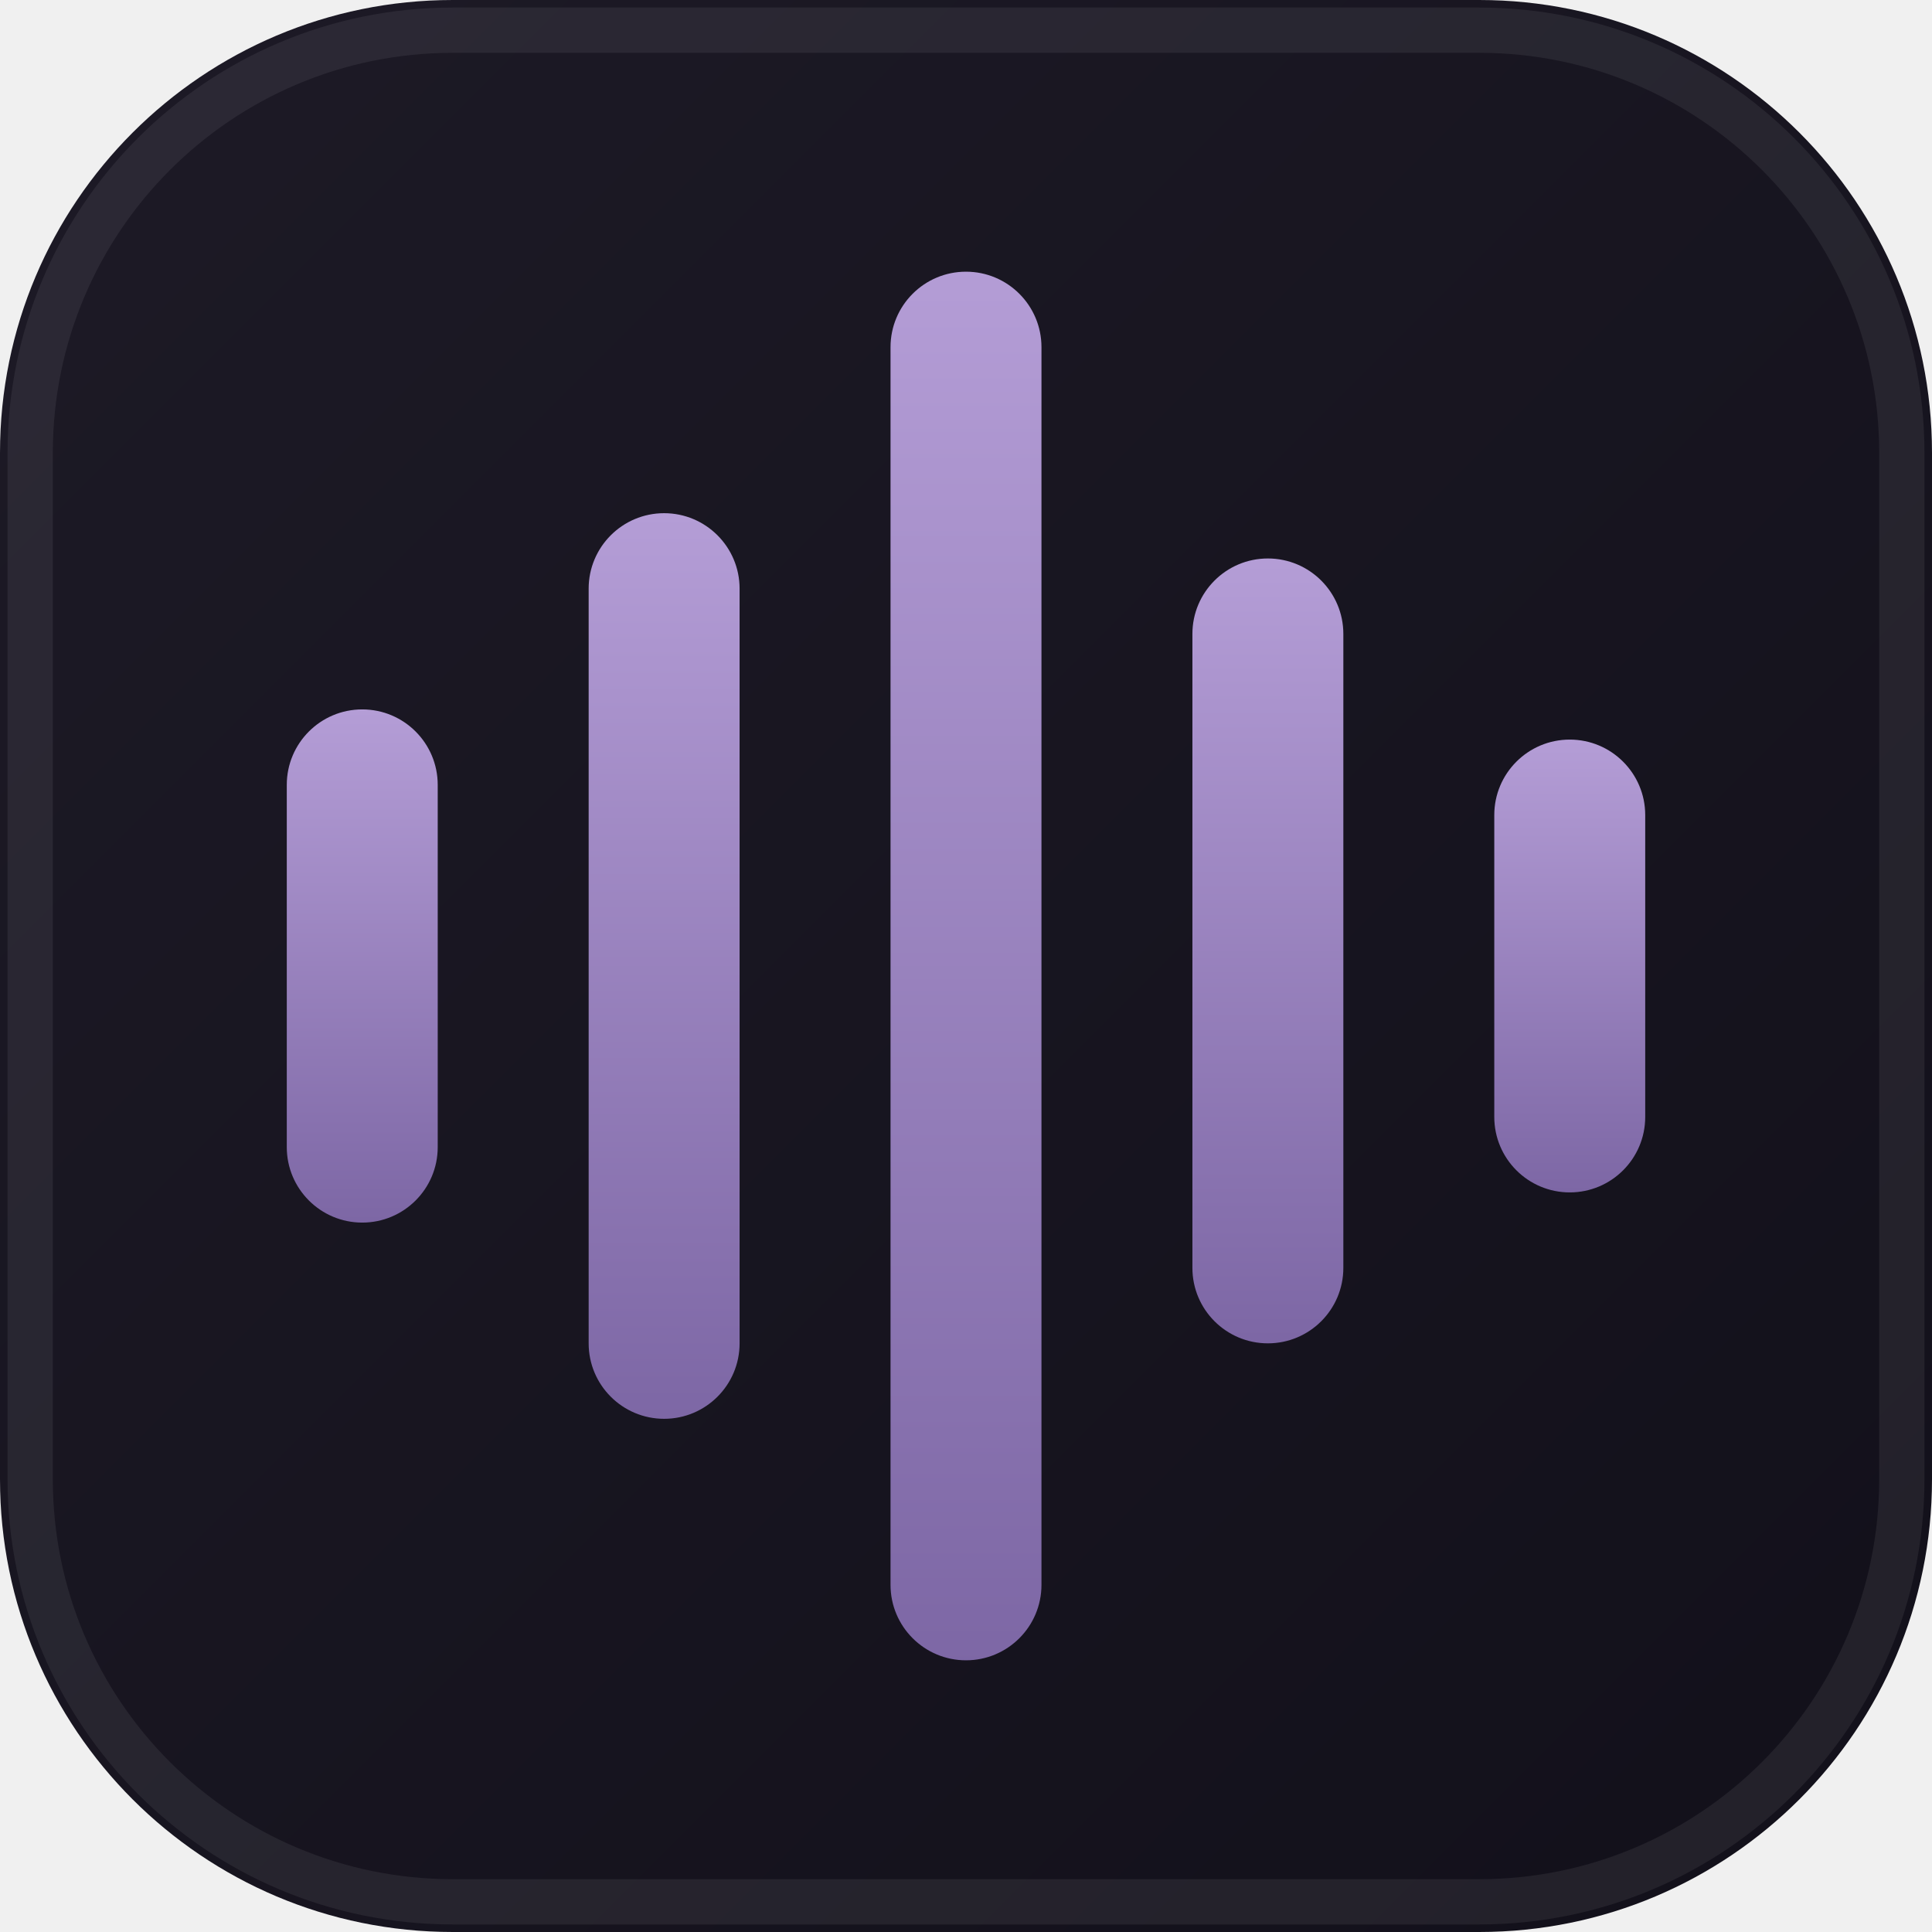
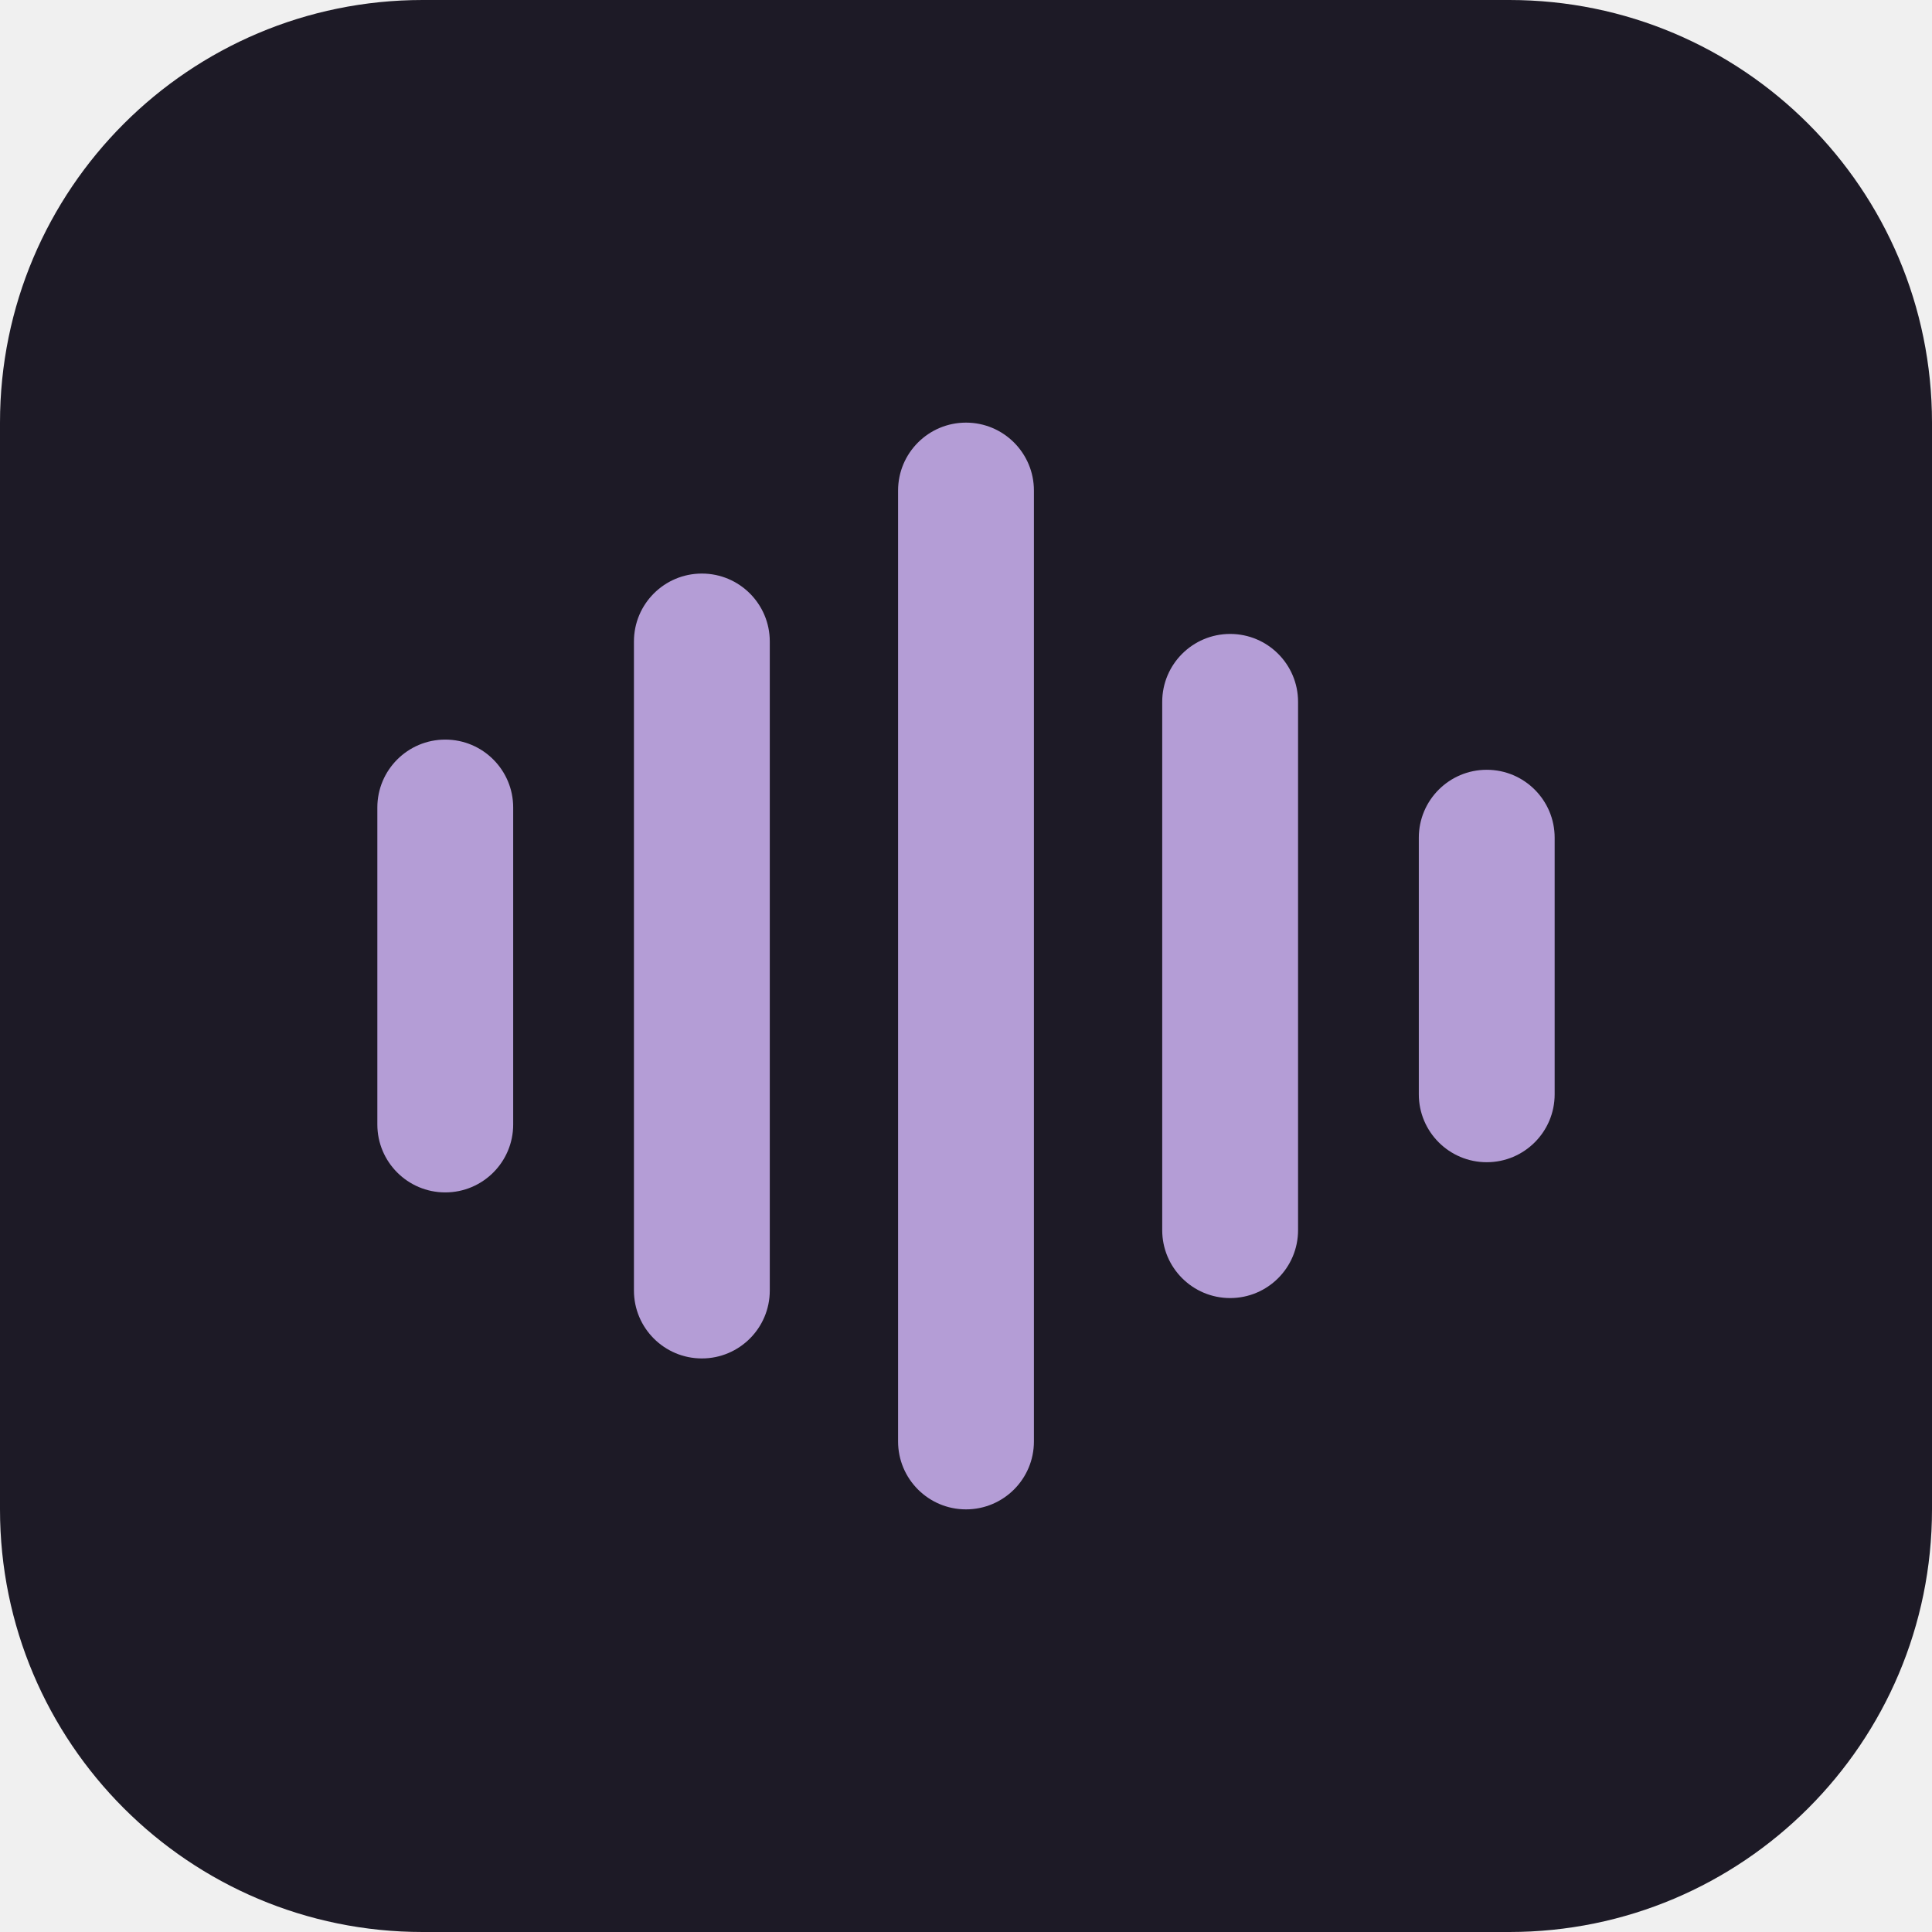
<svg xmlns="http://www.w3.org/2000/svg" viewBox="0 0 64 64">
-   <defs>
-     <linearGradient id="b" x1="0" y1="0" x2="1" y2="1">
-       <stop offset="0" stop-color="#1d1a26" />
-       <stop offset="1" stop-color="#12101a" />
-     </linearGradient>
-     <linearGradient id="w" x1="0" y1="0" x2="0" y2="1">
-       <stop offset="0" stop-color="#b49dd6" />
-       <stop offset="1" stop-color="#7d67a5" />
-     </linearGradient>
-   </defs>
-   <rect width="64" height="64" rx="15" fill="url(#b)" />
-   <rect x="1" y="1" width="62" height="62" rx="14" fill="none" stroke="#ffffff" stroke-opacity=".07" stroke-width="1.5" />
-   <g fill="url(#w)">
-     <rect x="9.5" y="23.5" width="5" height="17" rx="2.5" />
-     <rect x="19.5" y="17" width="5" height="30" rx="2.5" />
-     <rect x="29.5" y="9" width="5" height="46" rx="2.5" />
-     <rect x="39.5" y="18.5" width="5" height="26" rx="2.5" />
-     <rect x="49.5" y="24.5" width="5" height="15" rx="2.5" />
+   <rect width="64" height="64" rx="14" fill="#1d1a26" />
+   <g fill="#b49dd6">
+     <rect x="12.5" y="24.5" width="4.5" height="15" rx="2.25" />
+     <rect x="21" y="19" width="4.5" height="26" rx="2.25" />
+     <rect x="29.75" y="14" width="4.5" height="36" rx="2.25" />
+     <rect x="38.5" y="21" width="4.5" height="22" rx="2.25" />
+     <rect x="47" y="25.5" width="4.5" height="13" rx="2.25" />
  </g>
</svg>
